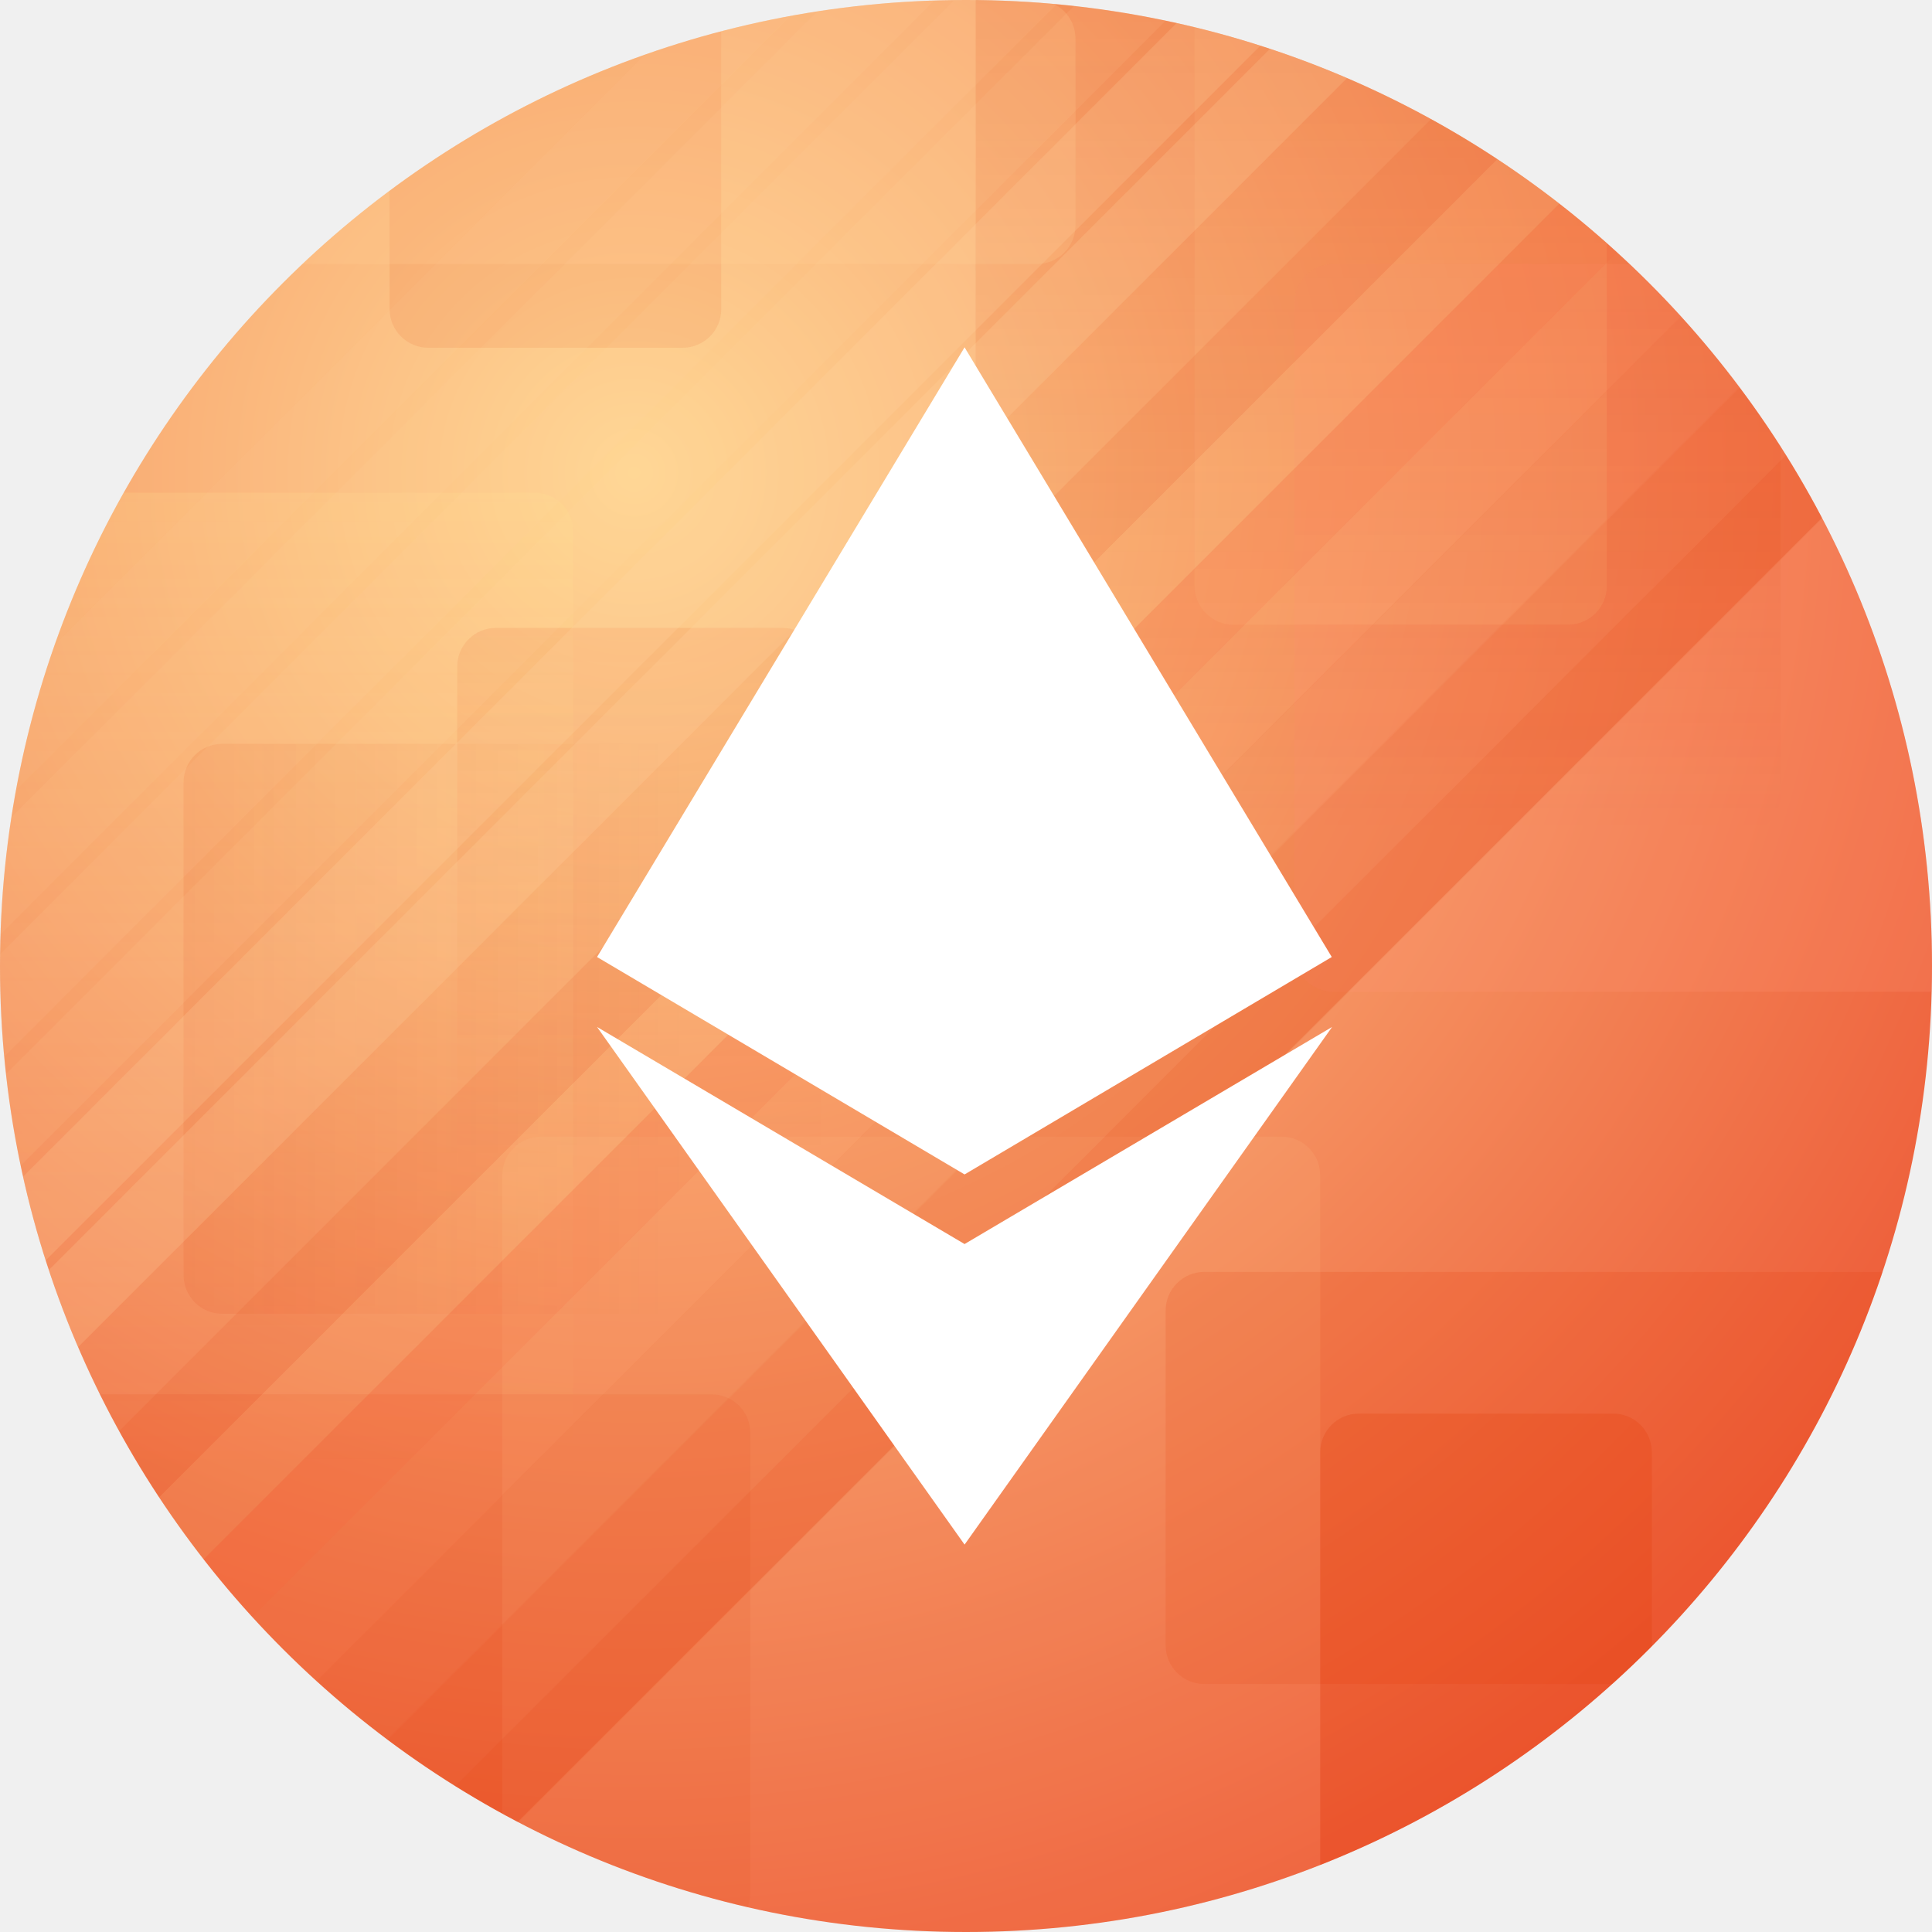
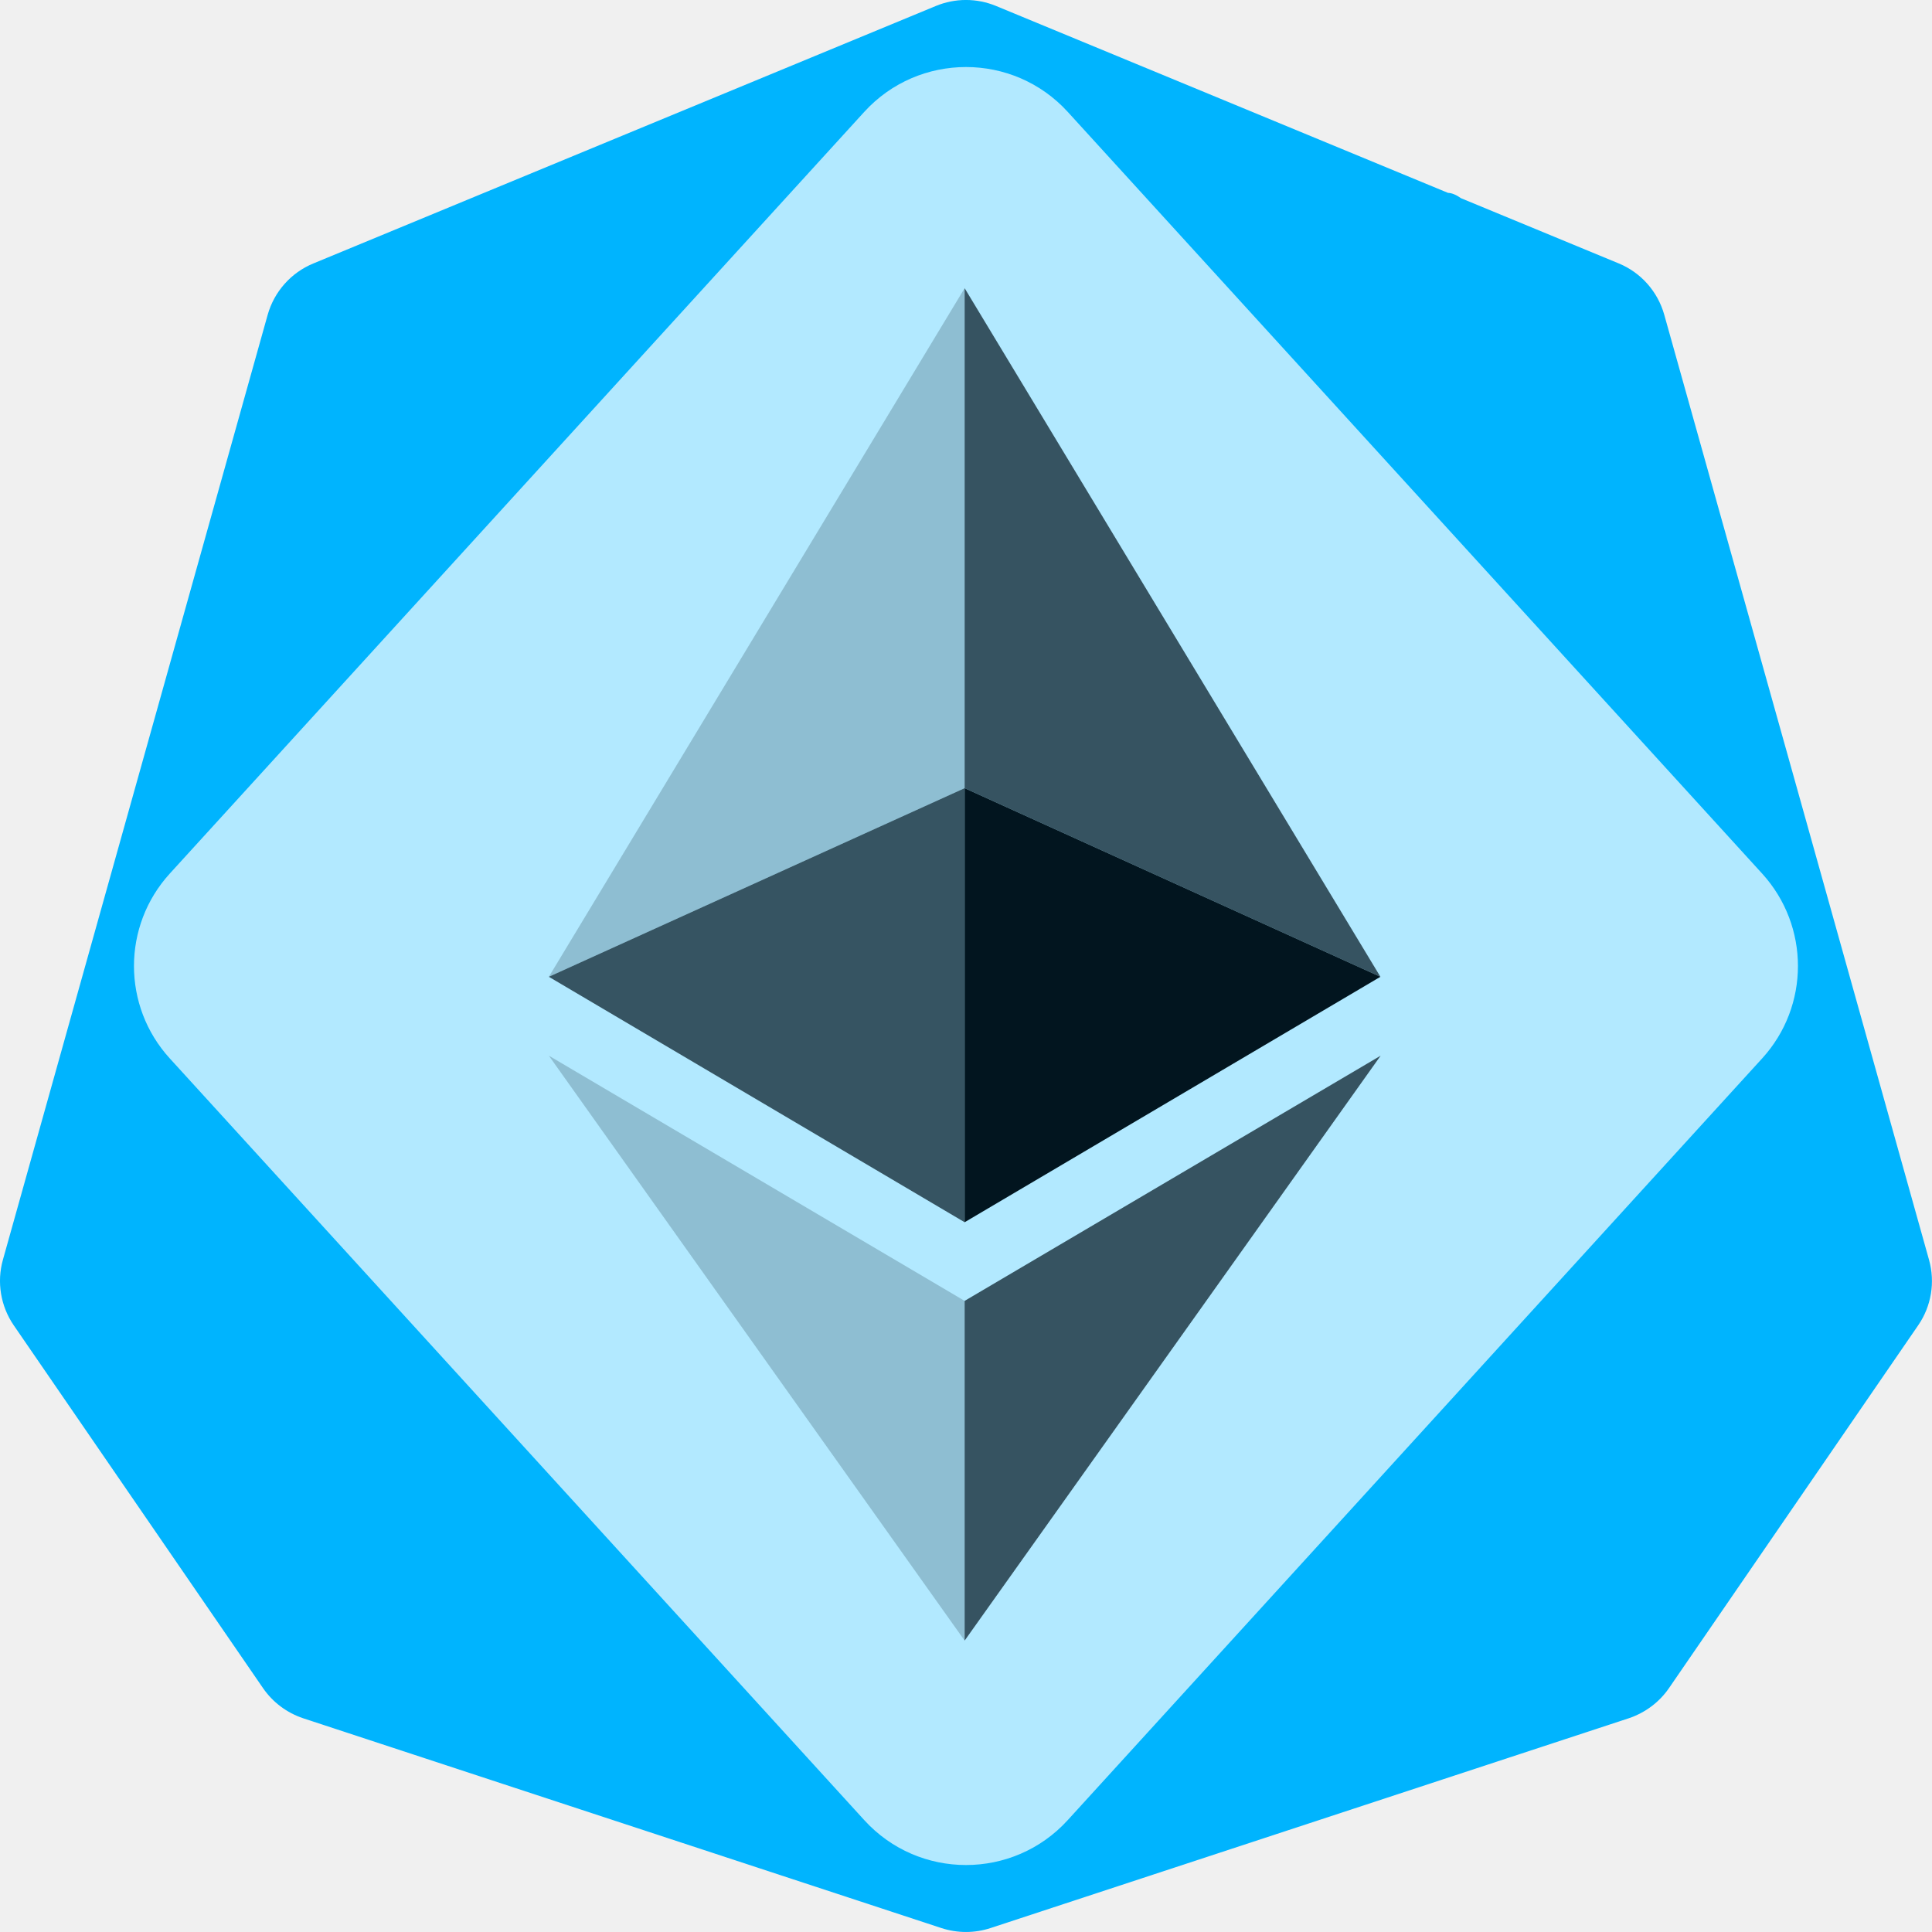
- <svg xmlns="http://www.w3.org/2000/svg" width="600" height="600" viewBox="0 0 600 600" fill="none">
-   <g clip-path="url(#clip0_2017_2418)">
-     <mask id="mask0_2017_2418" style="mask-type:luminance" maskUnits="userSpaceOnUse" x="0" y="0" width="600" height="600">
-       <path d="M600 0H0V600H600V0Z" fill="white" />
-     </mask>
-     <g mask="url(#mask0_2017_2418)">
-       <path d="M300 600C465.685 600 600 465.685 600 300C600 134.315 465.685 0 300 0C134.315 0 0 134.315 0 300C0 465.685 134.315 600 300 600Z" fill="url(#paint0_radial_2017_2418)" />
-       <mask id="mask1_2017_2418" style="mask-type:alpha" maskUnits="userSpaceOnUse" x="0" y="0" width="600" height="600">
-         <path d="M300 600C465.685 600 600 465.685 600 300C600 134.315 465.685 0 300 0C134.315 0 0 134.315 0 300C0 465.685 134.315 600 300 600Z" fill="url(#paint1_radial_2017_2418)" />
-       </mask>
-       <g mask="url(#mask1_2017_2418)">
-         <path opacity="0.2" d="M-10 165C-10 158.373 -4.627 153 2 153H166C172.627 153 178 158.373 178 165V444C178 450.627 172.627 456 166 456H2C-4.627 456 -10 450.627 -10 444V165Z" fill="url(#paint2_linear_2017_2418)" />
-         <path opacity="0.2" d="M362 407C362 400.373 367.373 395 374 395H588C594.627 395 600 400.373 600 407V511C600 517.627 594.627 523 588 523H374C367.373 523 362 517.627 362 511V407Z" fill="#E74310" />
-         <path opacity="0.2" d="M501 439C507.627 439 513 444.373 513 451V653C513 659.627 507.627 665 501 665H422C415.373 665 410 659.627 410 653V451C410 444.373 415.373 439 422 439H501Z" fill="#DF3600" />
-         <path opacity="0.1" d="M243 195C249.627 195 255 200.373 255 207V368C255 374.627 249.627 380 243 380H154C147.373 380 142 374.627 142 368V207C142 200.373 147.373 195 154 195H243Z" fill="url(#paint3_linear_2017_2418)" />
-         <path opacity="0.1" d="M57 243C57 236.373 62.373 231 69 231H215C221.627 231 227 236.373 227 243V396C227 402.627 221.627 408 215 408H69C62.373 408 57 402.627 57 396V243Z" fill="url(#paint4_linear_2017_2418)" />
-         <path opacity="0.2" d="M600 82C606.627 82 612 87.373 612 94V296C612 302.627 606.627 308 600 308H414C407.373 308 402 302.627 402 296V94C402 87.373 407.373 82 414 82H600Z" fill="#FF9776" />
-         <path opacity="0.2" d="M487 -52C493.627 -52 499 -46.627 499 -40V182C499 188.627 493.627 194 487 194H383C376.373 194 371 188.627 371 182V-40C371 -46.627 376.373 -52 383 -52H487Z" fill="#FFCA8C" />
-         <path opacity="0.2" d="M541 -12C547.627 -12 553 -6.627 553 1.04904e-05V247C553 253.627 547.627 259 541 259H315C308.373 259 303 253.627 303 247V6.67572e-06C303 -6.627 308.373 -12 315 -12H541Z" fill="url(#paint5_linear_2017_2418)" />
-         <path opacity="0.1" d="M212 -82C218.627 -82 224 -76.627 224 -70V96C224 102.627 218.627 108 212 108H133C126.373 108 121 102.627 121 96V-70C121 -76.627 126.373 -82 133 -82H212Z" fill="#DF3600" />
-         <path opacity="0.1" d="M221 433C227.627 433 233 438.373 233 445V588C233 594.627 227.627 600 221 600H20C13.373 600 8 594.627 8 588L8 445C8 438.373 13.373 433 20 433H221Z" fill="#DF3600" />
-         <path opacity="0.1" d="M398 353C404.627 353 410 358.373 410 365V588C410 594.627 404.627 600 398 600H168C161.373 600 156 594.627 156 588V365C156 358.373 161.373 353 168 353H398Z" fill="#FFD494" />
-         <path opacity="0.2" d="M322 1.04907e-05C328.627 1.07804e-05 334 5.373 334 12V70C334 76.627 328.627 82 322 82H82C75.373 82 70 76.627 70 70V12C70 5.373 75.373 -2.89694e-07 82 0L322 1.04907e-05Z" fill="#FFD494" />
-         <path opacity="0.1" d="M132.748 594.158L582.157 144.749L566.744 129.336L117.335 578.745L132.748 594.158Z" fill="#DF3600" />
-         <path opacity="0.1" d="M99.036 561.445L548.445 112.036L528.378 91.969L78.969 541.377L99.036 561.445Z" fill="#DF3600" />
-         <path opacity="0.1" d="M80.067 540.476L529.476 91.067L509.409 71L60 520.409L80.067 540.476Z" fill="#F45C2C" />
-         <path opacity="0.2" d="M62.067 518.476L511.476 69.067L494.96 52.551L45.551 501.96L62.067 518.476Z" fill="#F45C2C" />
-         <path opacity="0.1" d="M45.516 501.924L494.925 52.516L478.409 36L29 485.409L45.516 501.924Z" fill="#FFBC6E" />
-         <path opacity="0.1" d="M34.516 479.924L483.925 30.516L467.409 14L18 463.409L34.516 479.924Z" fill="#DF3600" />
-         <path opacity="0.09" d="M-18.484 347.925L335.879 -6.438L319.363 -22.954L-35 331.409L-18.484 347.925Z" fill="#FFD5A4" />
-         <path opacity="0.08" d="M-37.484 327.879L316.879 -26.484L300.363 -43L-54 311.363L-37.484 327.879Z" fill="#FFD5A4" />
-         <path opacity="0.05" d="M-54.484 304.879L299.879 -49.484L283.363 -66L-71 288.363L-54.484 304.879Z" fill="#FFD5A4" />
-         <path opacity="0.2" d="M9.516 396.087L421.087 -15.484L404.571 -32L-7 379.571L9.516 396.087Z" fill="#FFD5A4" />
-         <path opacity="0.2" d="M20.515 422.087L432.087 10.516L415.571 -6L4 405.571L20.515 422.087Z" fill="#FFD5A4" />
-         <path opacity="0.1" d="M2.516 365.924L367.799 0.642L351.283 -15.874L-14 349.409L2.516 365.924Z" fill="#FFD5A4" />
-         <path opacity="0.1" d="M132.085 594.494L581.494 145.085L548.544 112.135L99.135 561.544L132.085 594.494Z" fill="#DF3600" />
-         <path opacity="0.1" d="M132.085 594.494L581.494 145.085L548.376 111.967L98.967 561.376L132.085 594.494Z" fill="#DF3600" />
-       </g>
-       <path d="M299.556 364.731L185.417 297.211L299.556 107.867L413.593 297.211L299.556 364.731Z" fill="white" />
-       <path d="M299.556 479.69L185.417 318.932L299.556 386.35L413.696 318.932L299.556 479.69Z" fill="white" />
-     </g>
-   </g>
-   <defs>
-     <radialGradient id="paint0_radial_2017_2418" cx="0" cy="0" r="1" gradientUnits="userSpaceOnUse" gradientTransform="translate(196 143.5) rotate(54.1675) scale(497.082)">
-       <stop stop-color="#FFD794" />
-       <stop offset="1" stop-color="#ED5A37" />
-     </radialGradient>
-     <radialGradient id="paint1_radial_2017_2418" cx="0" cy="0" r="1" gradientUnits="userSpaceOnUse" gradientTransform="translate(196 143.5) rotate(54.1675) scale(497.082)">
-       <stop stop-color="#FFD794" />
-       <stop offset="1" stop-color="#ED5A37" />
-     </radialGradient>
-     <linearGradient id="paint2_linear_2017_2418" x1="84" y1="153" x2="84" y2="456" gradientUnits="userSpaceOnUse">
-       <stop stop-color="#FFE090" />
-       <stop offset="1" stop-color="#FFE090" stop-opacity="0" />
-     </linearGradient>
-     <linearGradient id="paint3_linear_2017_2418" x1="198" y1="195" x2="198" y2="366" gradientUnits="userSpaceOnUse">
-       <stop stop-color="#DF3600" />
-       <stop offset="1" stop-color="#DF3600" stop-opacity="0" />
-     </linearGradient>
-     <linearGradient id="paint4_linear_2017_2418" x1="57" y1="320.283" x2="214.135" y2="320.283" gradientUnits="userSpaceOnUse">
-       <stop stop-color="#DF3600" />
-       <stop offset="1" stop-color="#DF3600" stop-opacity="0" />
-     </linearGradient>
-     <linearGradient id="paint5_linear_2017_2418" x1="428" y1="-12" x2="428" y2="259" gradientUnits="userSpaceOnUse">
-       <stop stop-color="#DF3600" />
-       <stop offset="1" stop-color="#DF3600" stop-opacity="0" />
-     </linearGradient>
-     <clipPath id="clip0_2017_2418">
-       <rect width="600" height="600" fill="white" />
-     </clipPath>
-   </defs>
+ <svg xmlns="http://www.w3.org/2000/svg" width="24" height="24" viewBox="0 0 24 24" fill="none">
+   <path d="M23.963 15.65L22.288 9.668L20.674 3.91C20.593 3.622 20.385 3.386 20.108 3.272L18.151 2.463C18.089 2.42 18.035 2.397 17.988 2.396L12.373 0.074C12.134 -0.025 11.865 -0.025 11.626 0.074L3.892 3.273C3.615 3.387 3.406 3.623 3.325 3.911L0.036 15.65C-0.042 15.927 0.008 16.226 0.171 16.464L3.267 20.97C3.388 21.146 3.563 21.277 3.766 21.345L11.694 23.951C11.893 24.016 12.107 24.016 12.305 23.951L20.233 21.345C20.436 21.277 20.612 21.146 20.733 20.97L23.828 16.464C23.992 16.226 24.041 15.928 23.963 15.65Z" fill="#00B4FE" />
+   <path d="M21.89 13.148L13.264 22.61C12.586 23.354 11.414 23.354 10.736 22.61L2.109 13.148C1.516 12.498 1.516 11.503 2.109 10.852L10.736 1.39C11.414 0.647 12.586 0.647 13.264 1.39L21.89 10.852C22.483 11.503 22.483 12.498 21.89 13.148Z" fill="#B2E9FF" />
+   <path d="M11.983 9.791V3.58L6.818 12.134L11.983 9.791Z" fill="#02151F" fill-opacity="0.2" />
+   <path opacity="0.7" d="M11.983 15.183V9.791L6.818 12.134L11.983 15.183Z" fill="#02151F" />
+   <path d="M11.983 9.791L17.148 12.134L11.983 3.58V9.791Z" fill="#02151F" fill-opacity="0.7" />
+   <path d="M11.983 9.791V15.183L17.148 12.134L11.983 9.791Z" fill="#02151F" />
+   <path d="M11.983 16.16L6.818 13.114L11.983 20.38V16.16Z" fill="#02151F" fill-opacity="0.2" />
+   <path d="M17.151 13.114L11.983 16.16V20.38L17.151 13.114Z" fill="#02151F" fill-opacity="0.7" />
</svg>
